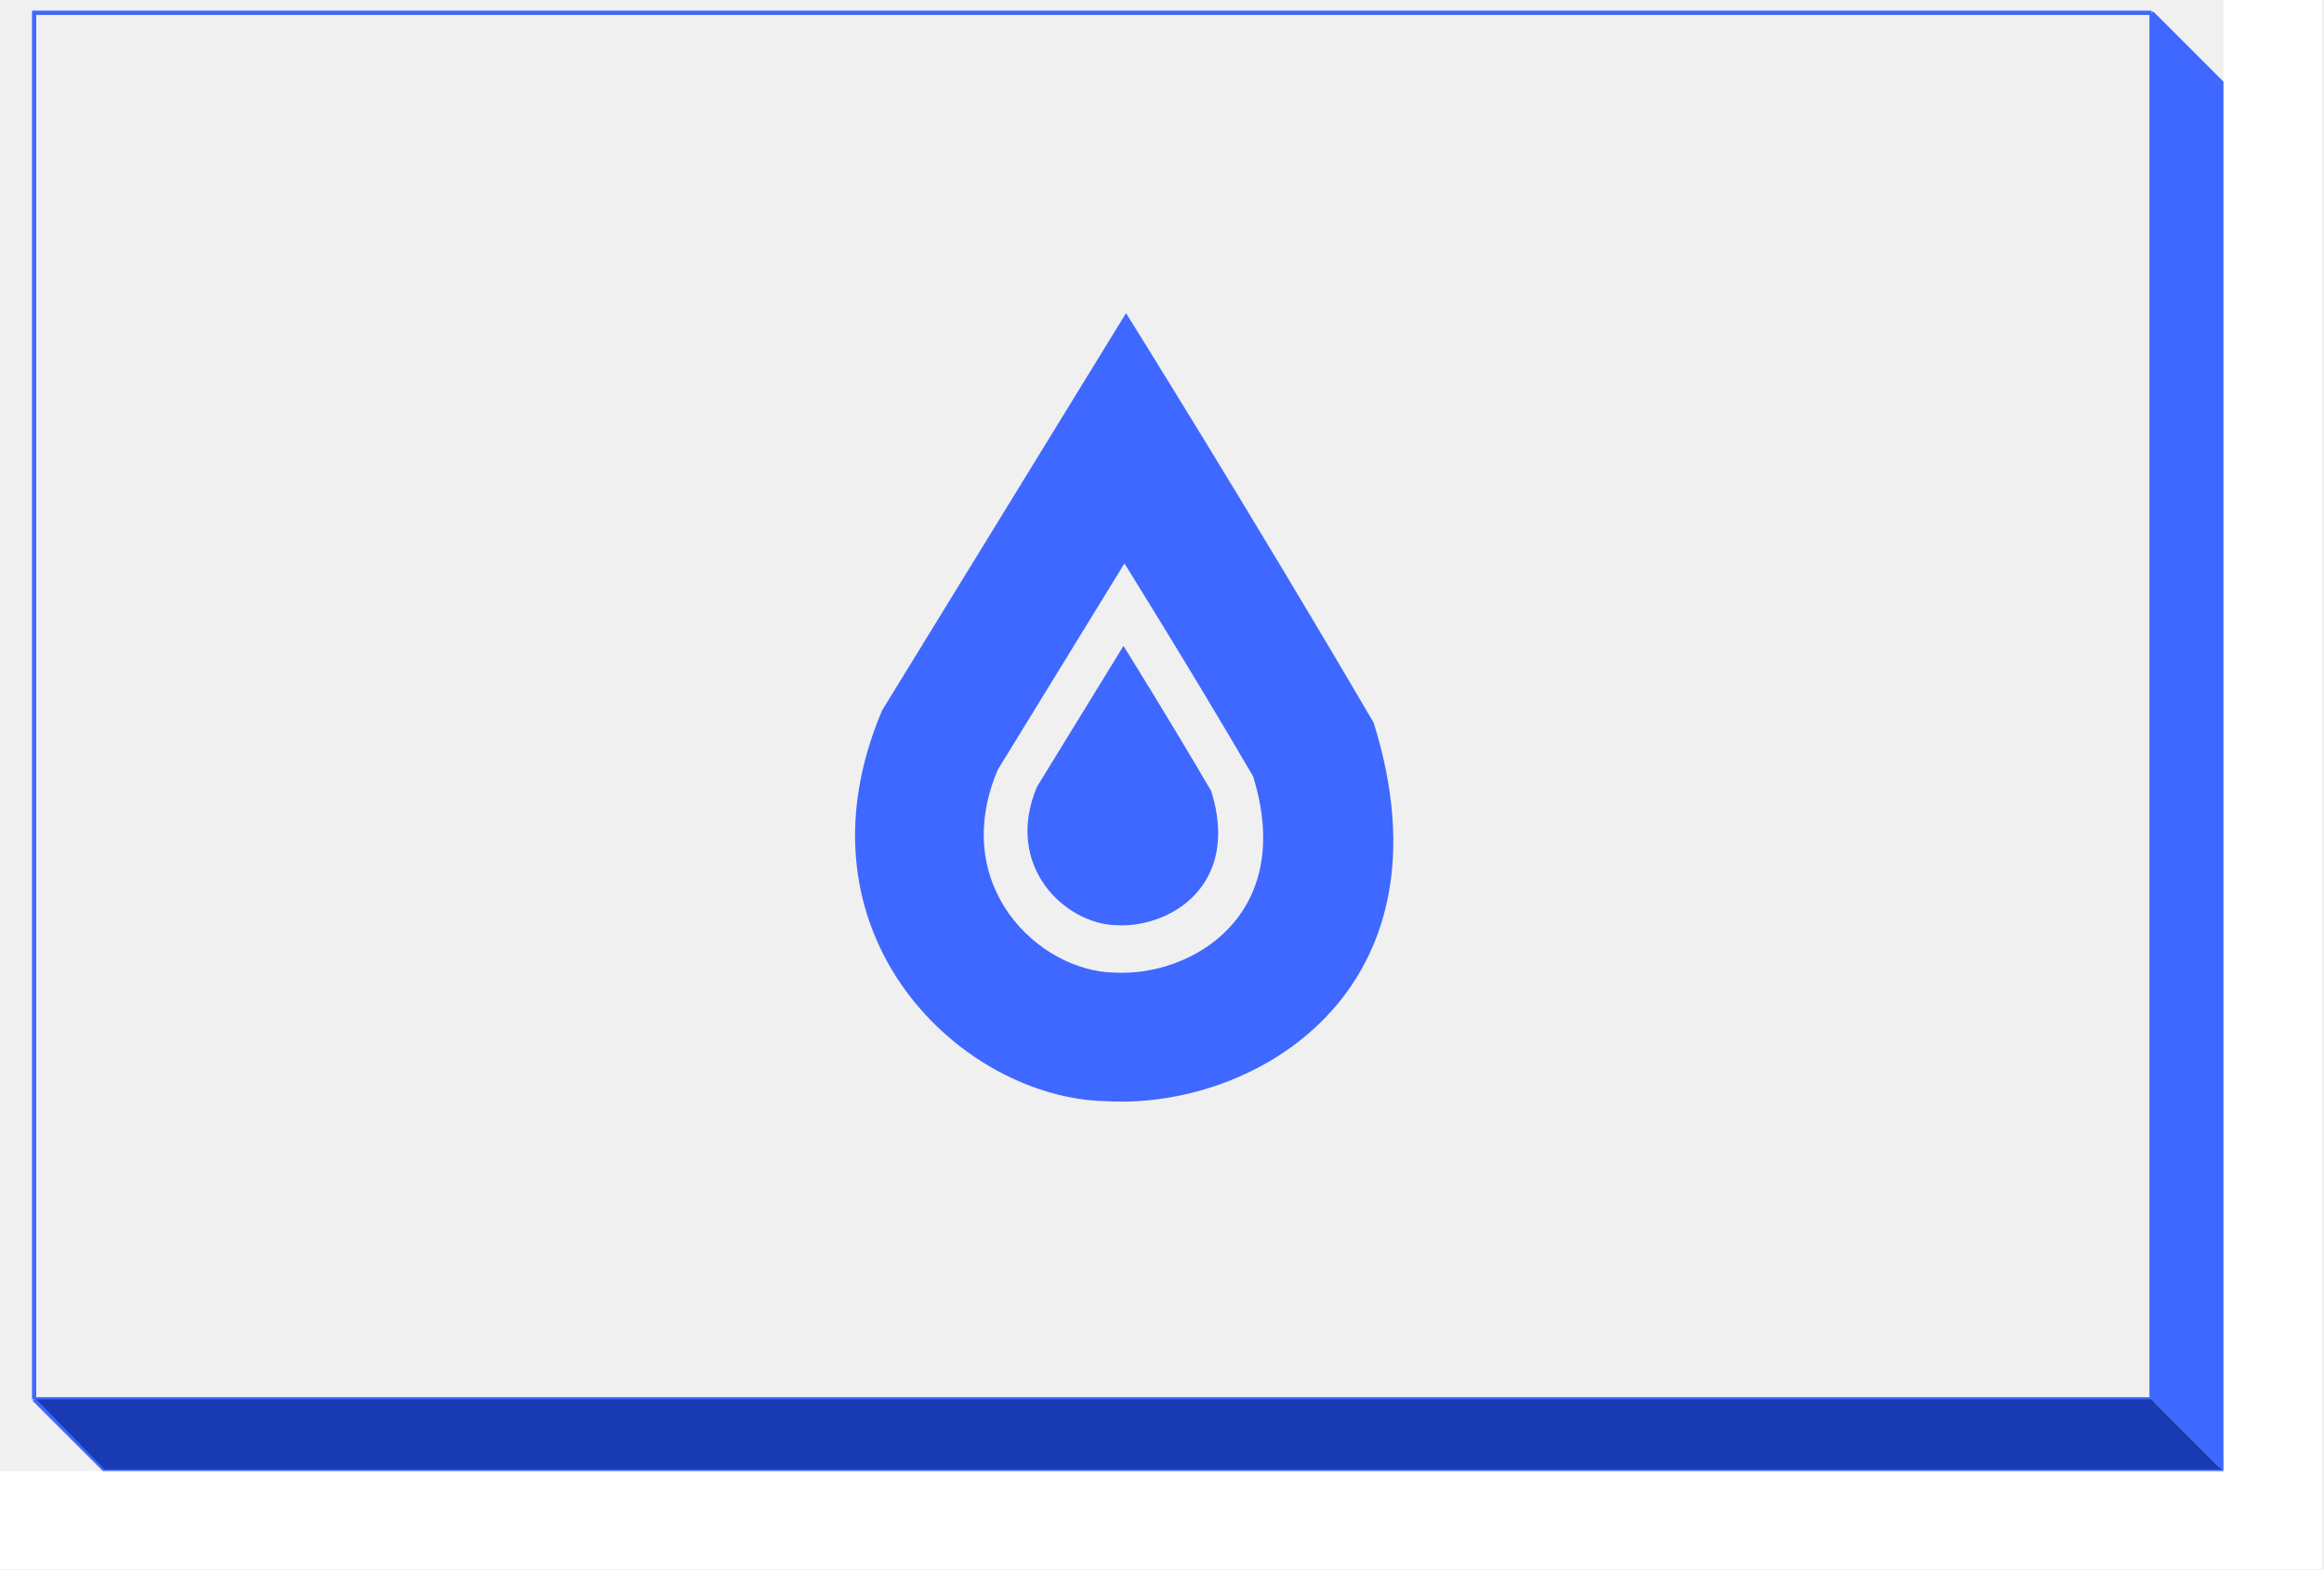
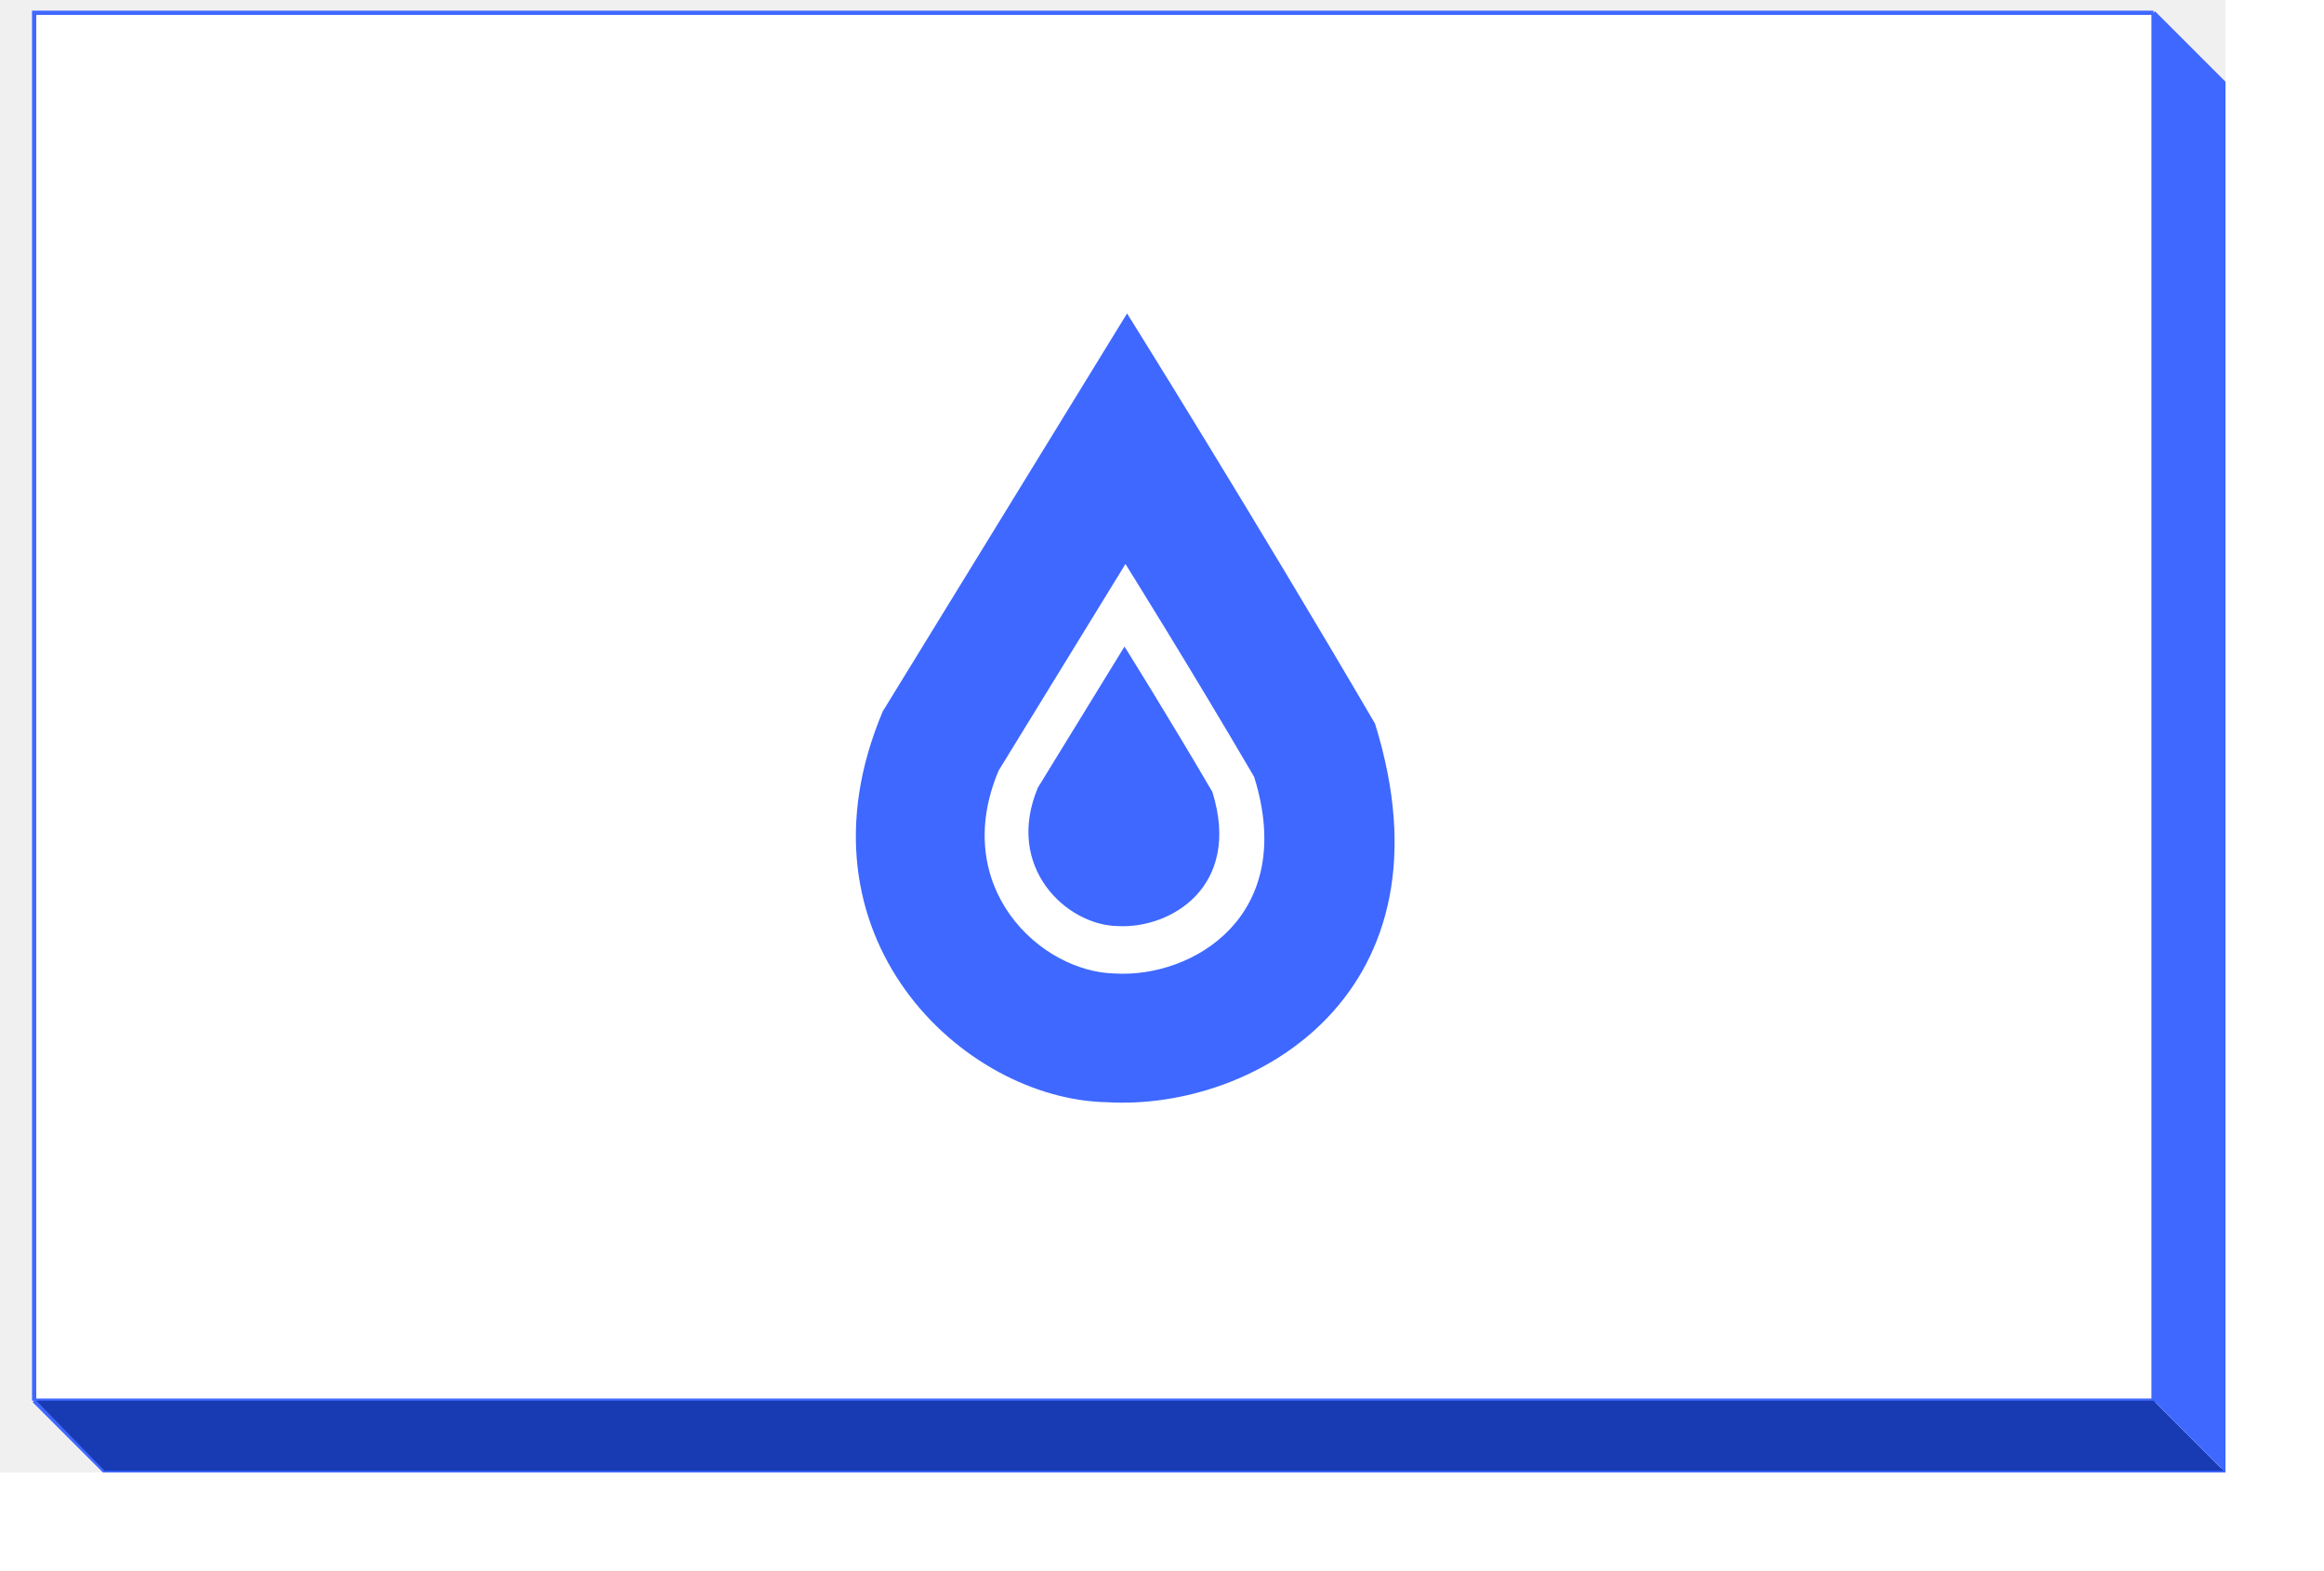
- <svg xmlns="http://www.w3.org/2000/svg" width="545" height="368" viewBox="0 0 545 368" fill="none">
-   <path d="M504.565 3H8V328.174M504.565 3V328.174H8M504.565 3L521 19.435V344.608H24.435L8 328.174" stroke="#3E68FF" />
+ <svg>
+   <path d="M504.565 3H8V328.174M504.565 3V328.174H8M504.565 3L521 19.435V344.608H24.435L8 328.174" stroke="#3E68FF" fill="white" />
  <path d="M8.5 328.174L24.5 344.608H521L504.565 328.174H8.5Z" fill="#183AB3" />
  <path d="M521 344.608V19.435L504.565 3V328.174L521 344.608Z" fill="#3E68FF" />
  <path d="M0 368V345H521.426V0H544.5V368H0Z" fill="white" />
-   <path fill-rule="evenodd" clip-rule="evenodd" d="M264.064 73.437L206.843 166.639C184.591 219.237 225.628 257.673 259.441 258.251C294.121 260.274 341.804 232.53 322.153 169.528C293.253 120.11 264.064 73.437 264.064 73.437ZM233.982 180.53L263.689 132.143C263.689 132.143 278.843 156.374 293.846 182.03C304.048 214.738 279.293 229.142 261.288 228.092C243.734 227.792 222.429 207.836 233.982 180.53Z" fill="#3E68FF" />
+   <path fillRule="evenodd" clipRule="evenodd" d="M264.064 73.437L206.843 166.639C184.591 219.237 225.628 257.673 259.441 258.251C294.121 260.274 341.804 232.53 322.153 169.528C293.253 120.11 264.064 73.437 264.064 73.437ZM233.982 180.53L263.689 132.143C263.689 132.143 278.843 156.374 293.846 182.03C304.048 214.738 279.293 229.142 261.288 228.092C243.734 227.792 222.429 207.836 233.982 180.53Z" fill="#3E68FF" />
  <path d="M263.465 151.484L243.188 184.511C235.303 203.15 249.845 216.77 261.827 216.975C274.116 217.691 291.013 207.86 284.049 185.535C273.809 168.024 263.465 151.484 263.465 151.484Z" fill="#3E68FF" />
</svg>
